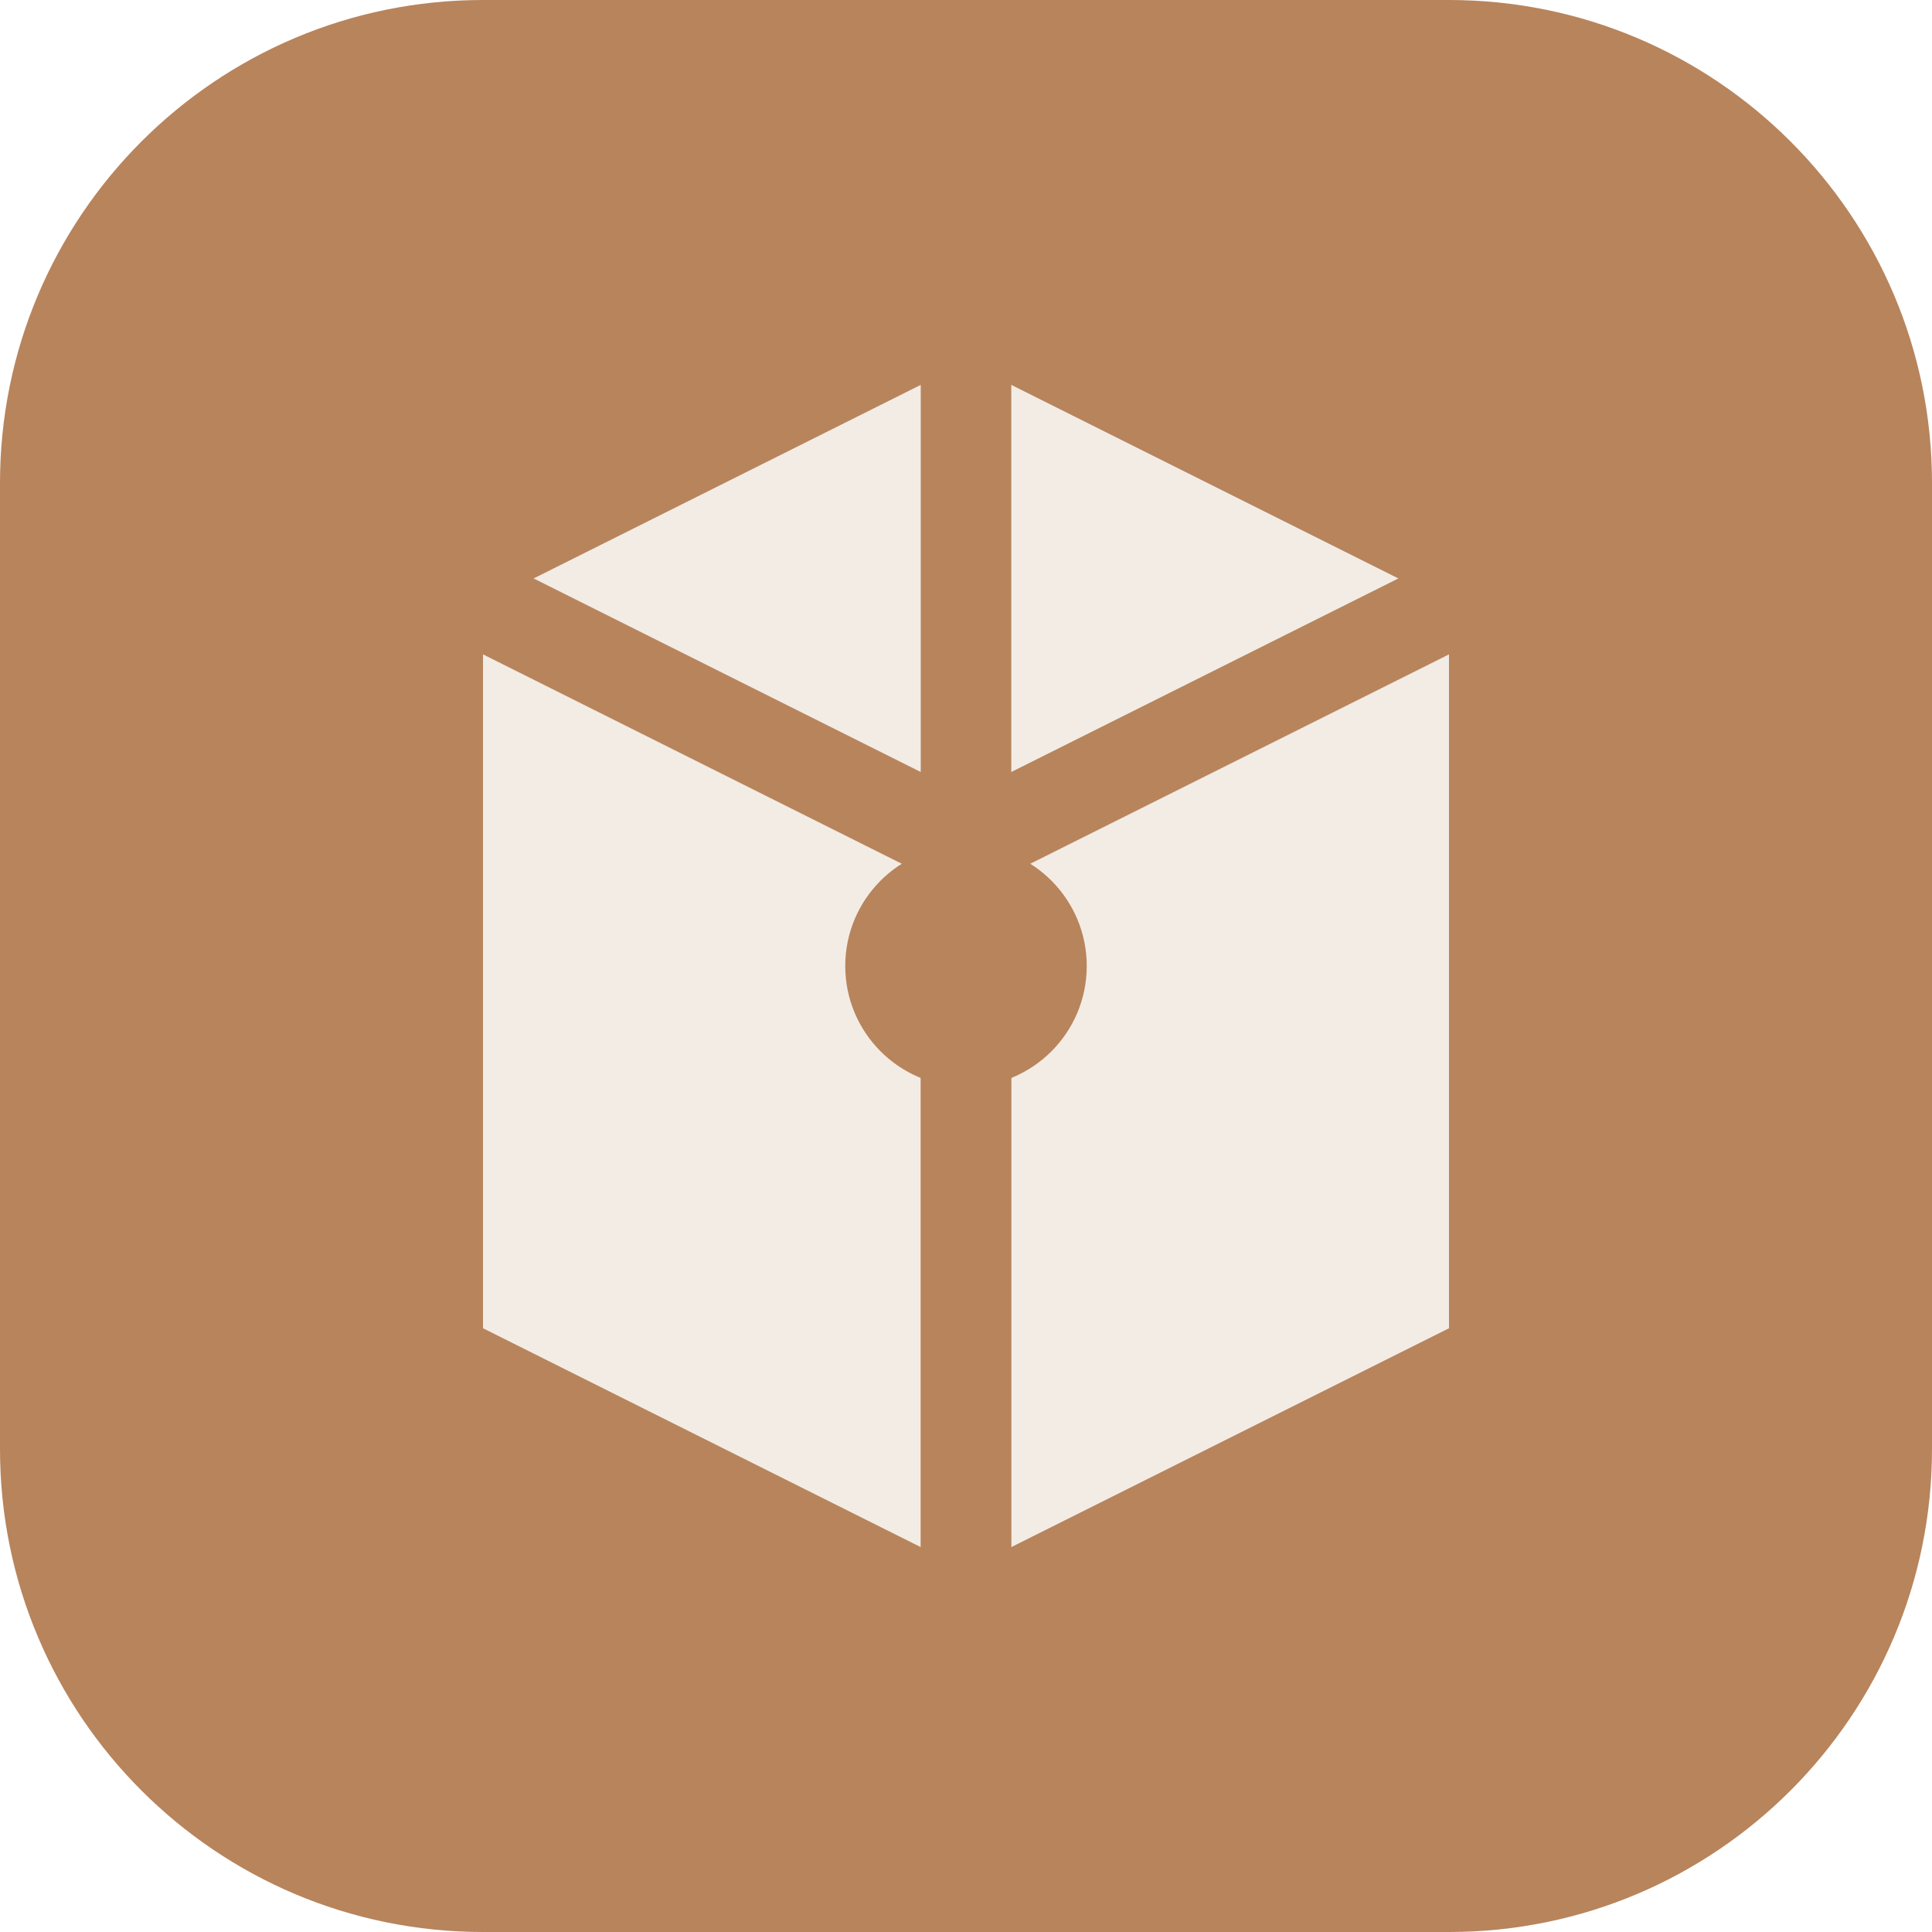
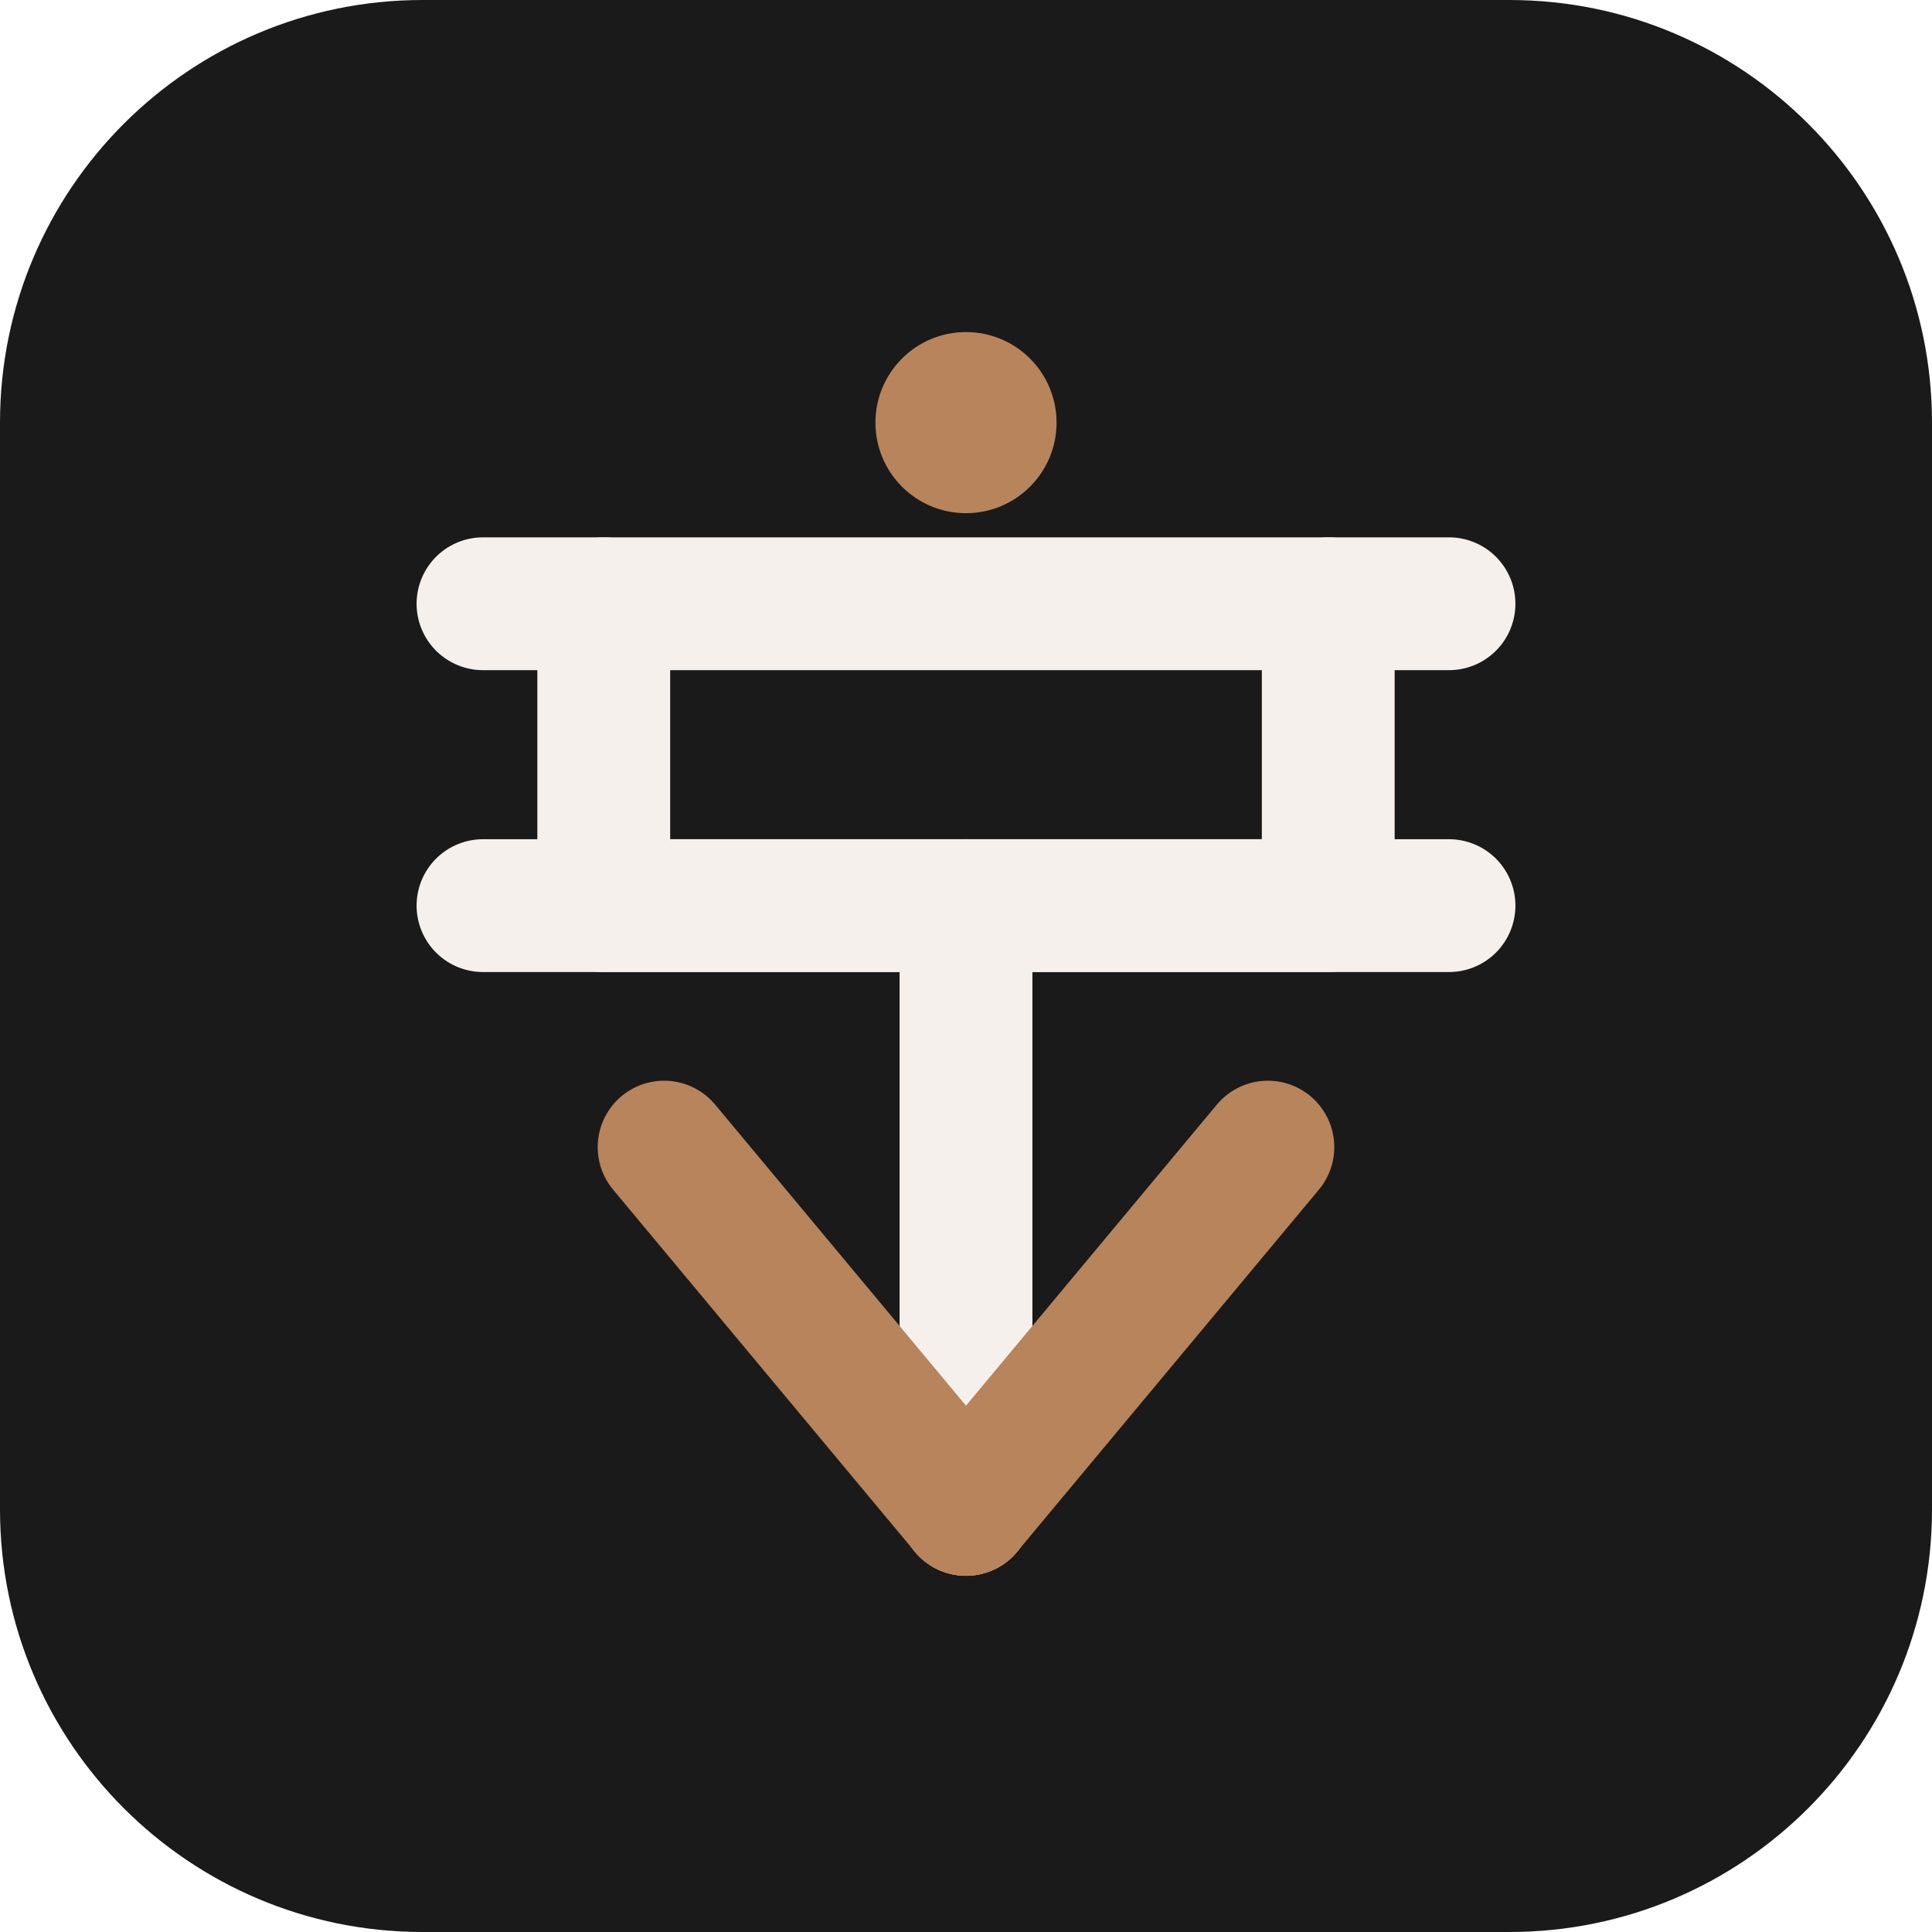
<svg xmlns="http://www.w3.org/2000/svg" width="32" height="32" viewBox="0 0 32 32" fill="none">
-   <rect width="32" height="32" rx="8" fill="#B8845C" />
-   <path d="M8 10L16 6L24 10V22L16 26L8 22V10Z" fill="#FAF7F4" fill-opacity="0.9" />
-   <path d="M16 6V26" stroke="#B8845C" stroke-width="1.5" stroke-linecap="round" />
-   <path d="M8 10L16 14L24 10" stroke="#B8845C" stroke-width="1.5" stroke-linecap="round" stroke-linejoin="round" />
-   <path d="M16 14V26" stroke="#B8845C" stroke-width="1.5" stroke-linecap="round" opacity="0.5" />
-   <circle cx="16" cy="16" r="2" fill="#B8845C" />
+   <rect width="32" height="32" rx="7" fill="#1A1A1A" />
+   <path d="M8 10h16" stroke="#F5F0EB" stroke-width="2.2" stroke-linecap="round" />
+   <path d="M10 10v5h12v-5" stroke="#F5F0EB" stroke-width="2.2" stroke-linecap="round" stroke-linejoin="round" />
+   <path d="M8 15h16" stroke="#F5F0EB" stroke-width="2.2" stroke-linecap="round" />
+   <path d="M16 15v10" stroke="#F5F0EB" stroke-width="2.2" stroke-linecap="round" />
+   <path d="M11 19l5 6" stroke="#B8845C" stroke-width="2.2" stroke-linecap="round" />
+   <path d="M21 19l-5 6" stroke="#B8845C" stroke-width="2.2" stroke-linecap="round" />
+   <circle cx="16" cy="7" r="1.5" fill="#B8845C" />
</svg>
